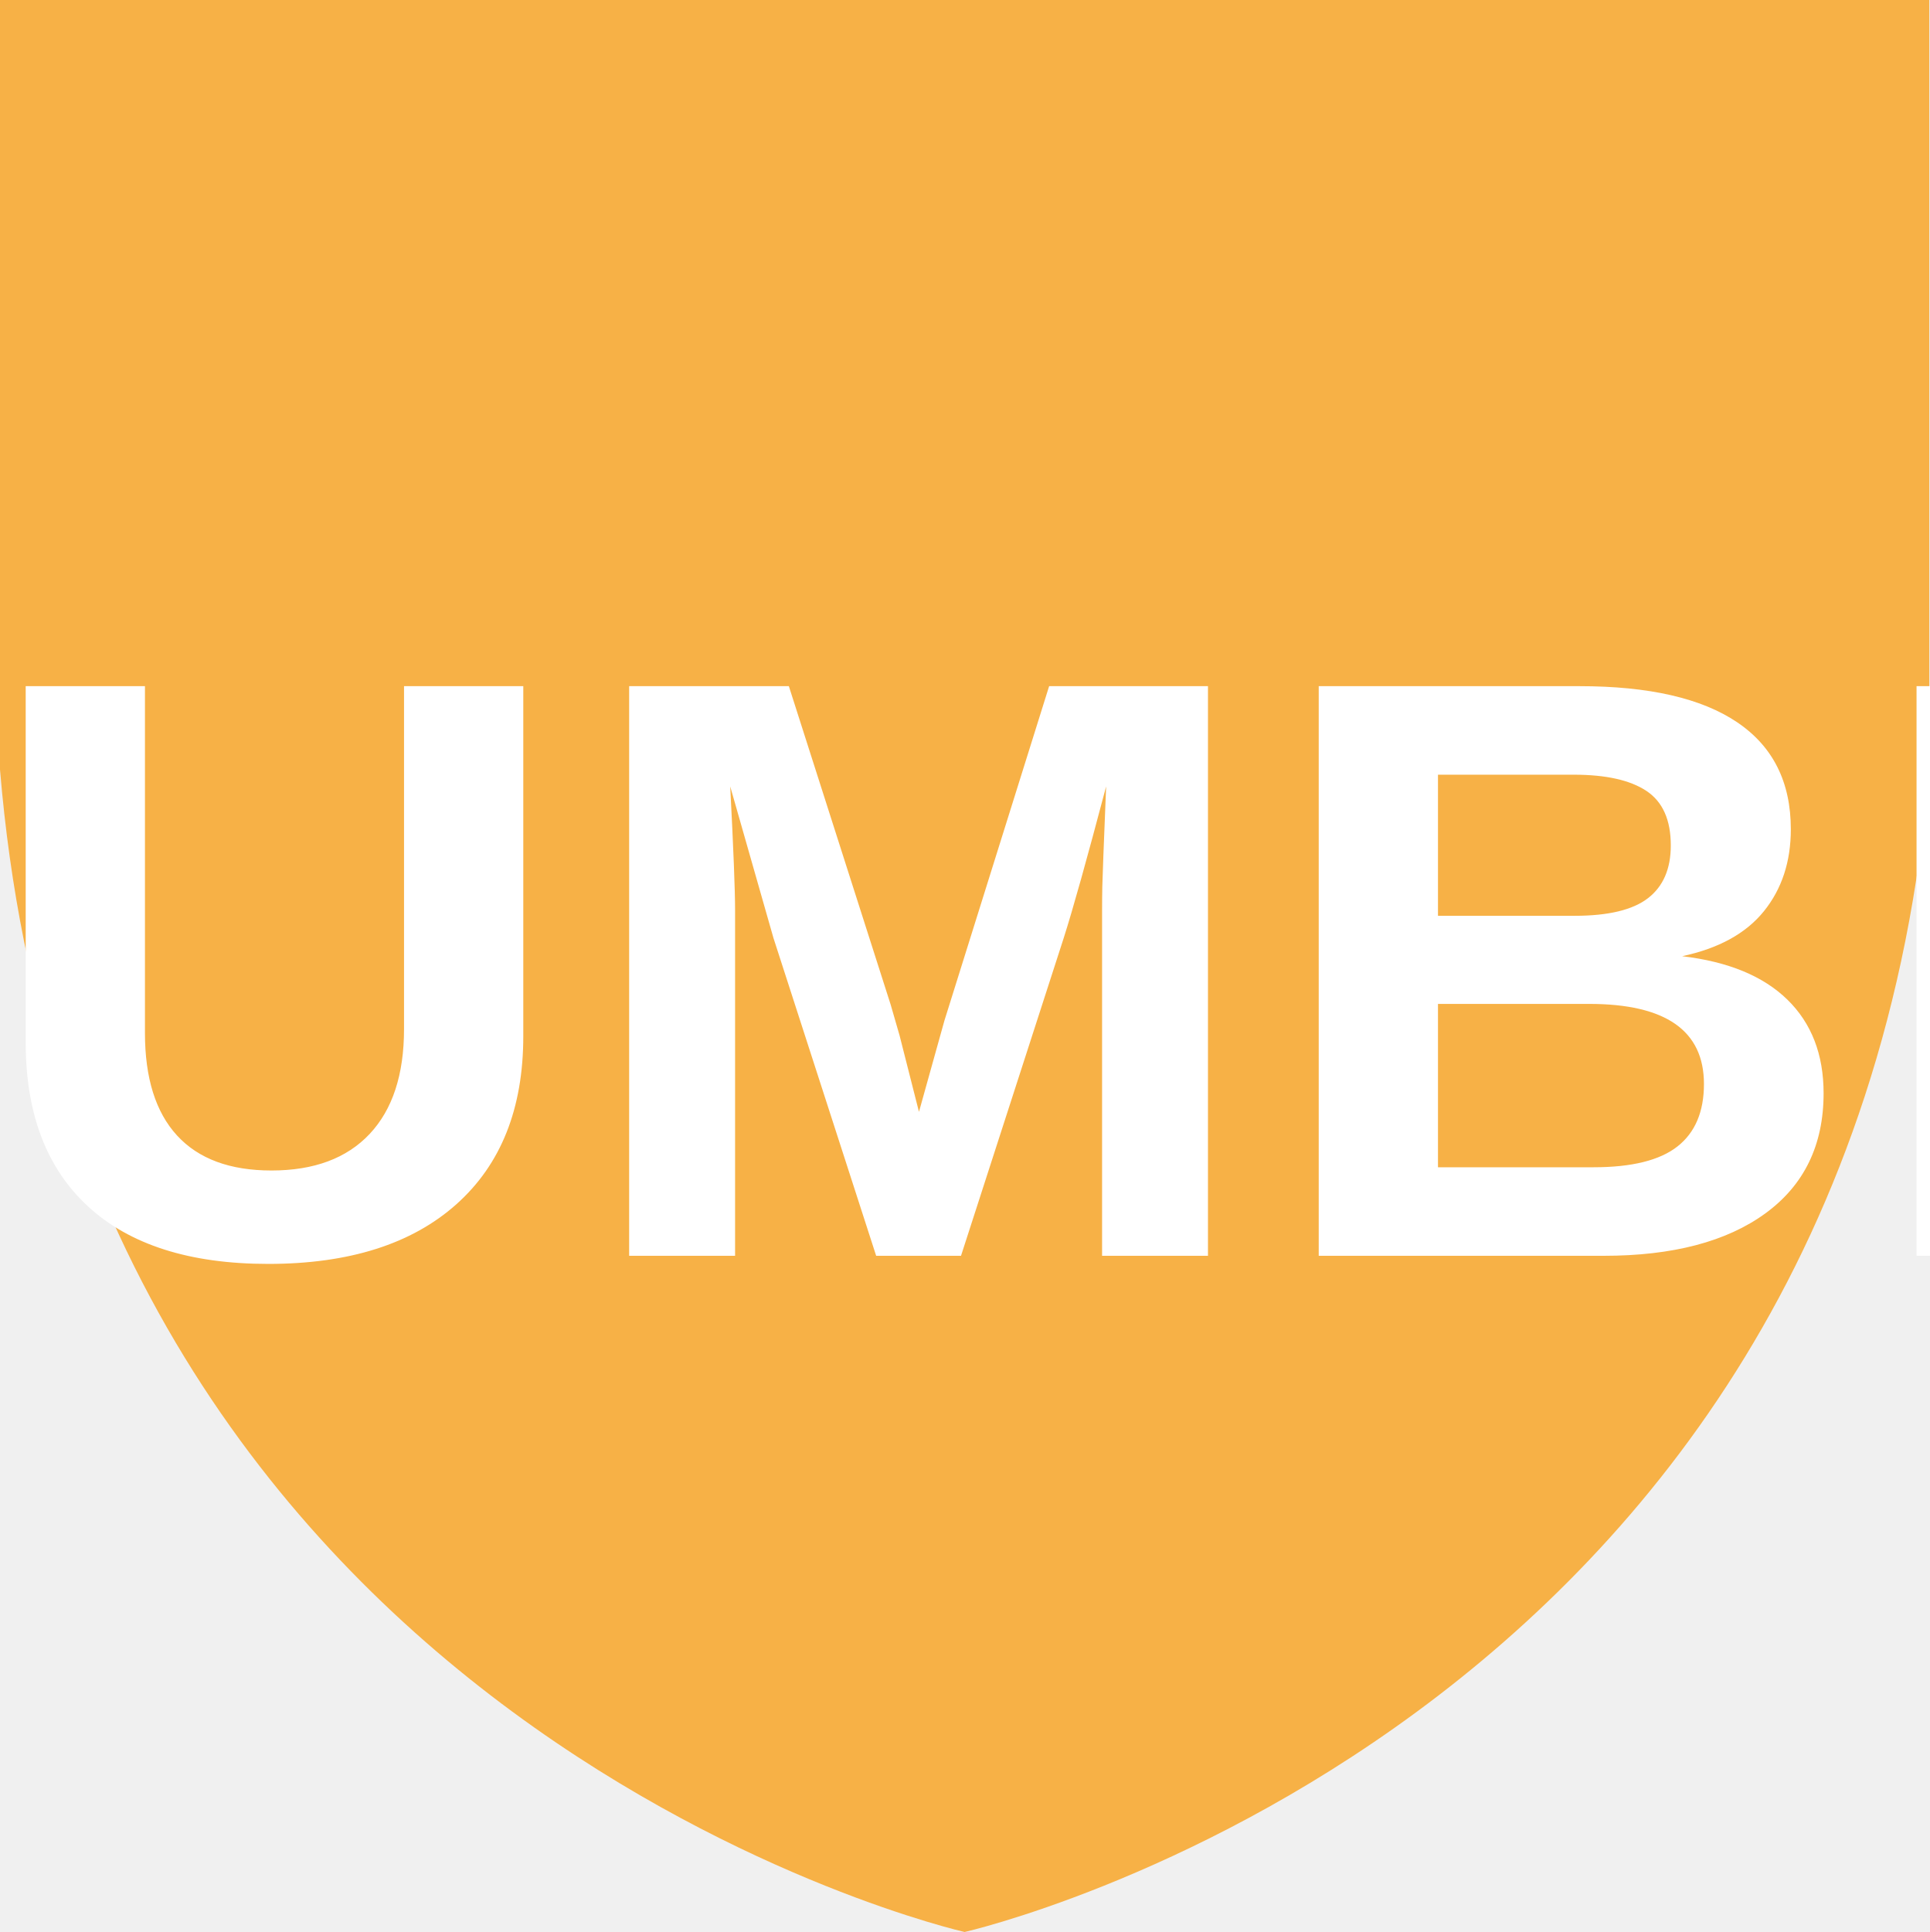
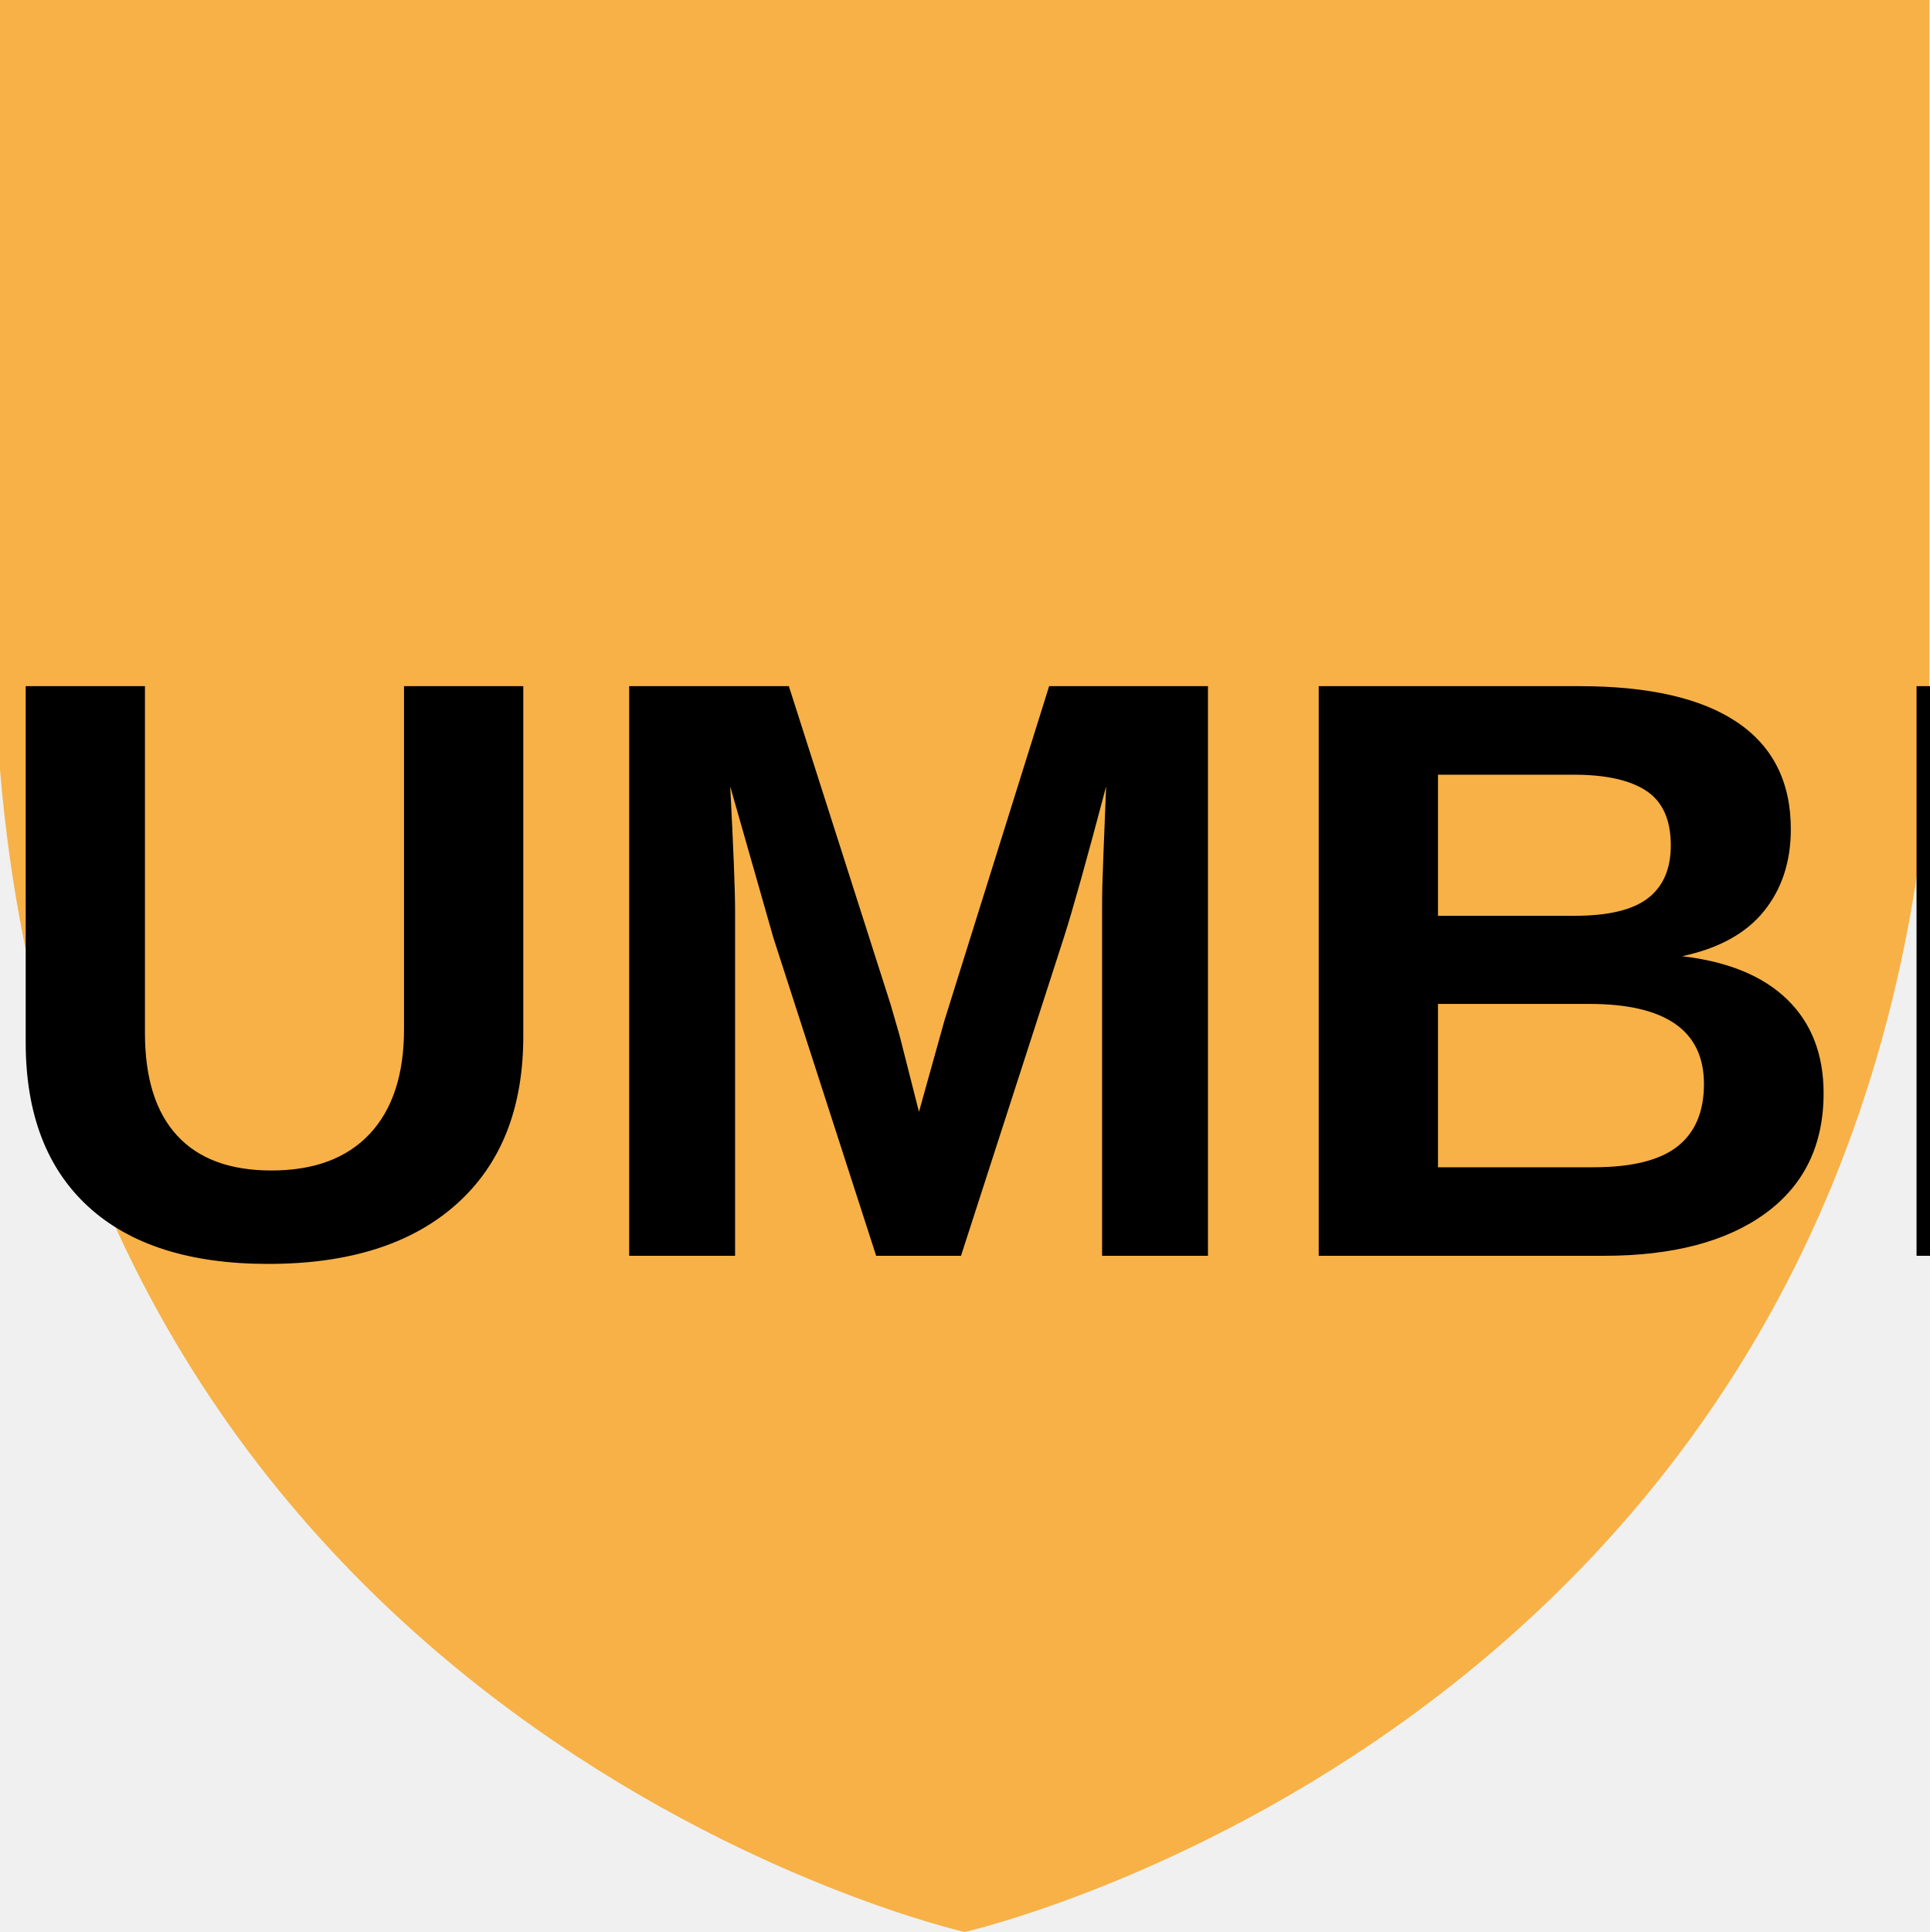
<svg xmlns="http://www.w3.org/2000/svg" version="1.1" id="Layer_1" width="699.187" height="700" viewBox="0 0 699.187 700" overflow="visible" enable-background="new 0 0 699.187 700" xml:space="preserve">
  <g>
    <path fill="#F7B146" d="M0,0v278.811C28.978,627.479,349.58,700,349.58,700s320.644-72.521,349.607-421.189V0H0z" />
-     <text x="349.594" y="455" font-family="Highway Gothic,Arial,sans-serif" font-size="300" font-weight="bold" fill="#ffffff" text-anchor="middle">
+     <text x="349.594" y="455" font-family="Highway Gothic,Arial,sans-serif" font-size="300" font-weight="bold" fill="#000" text-anchor="middle">
      ***NUMBER***
    </text>
  </g>
</svg>
